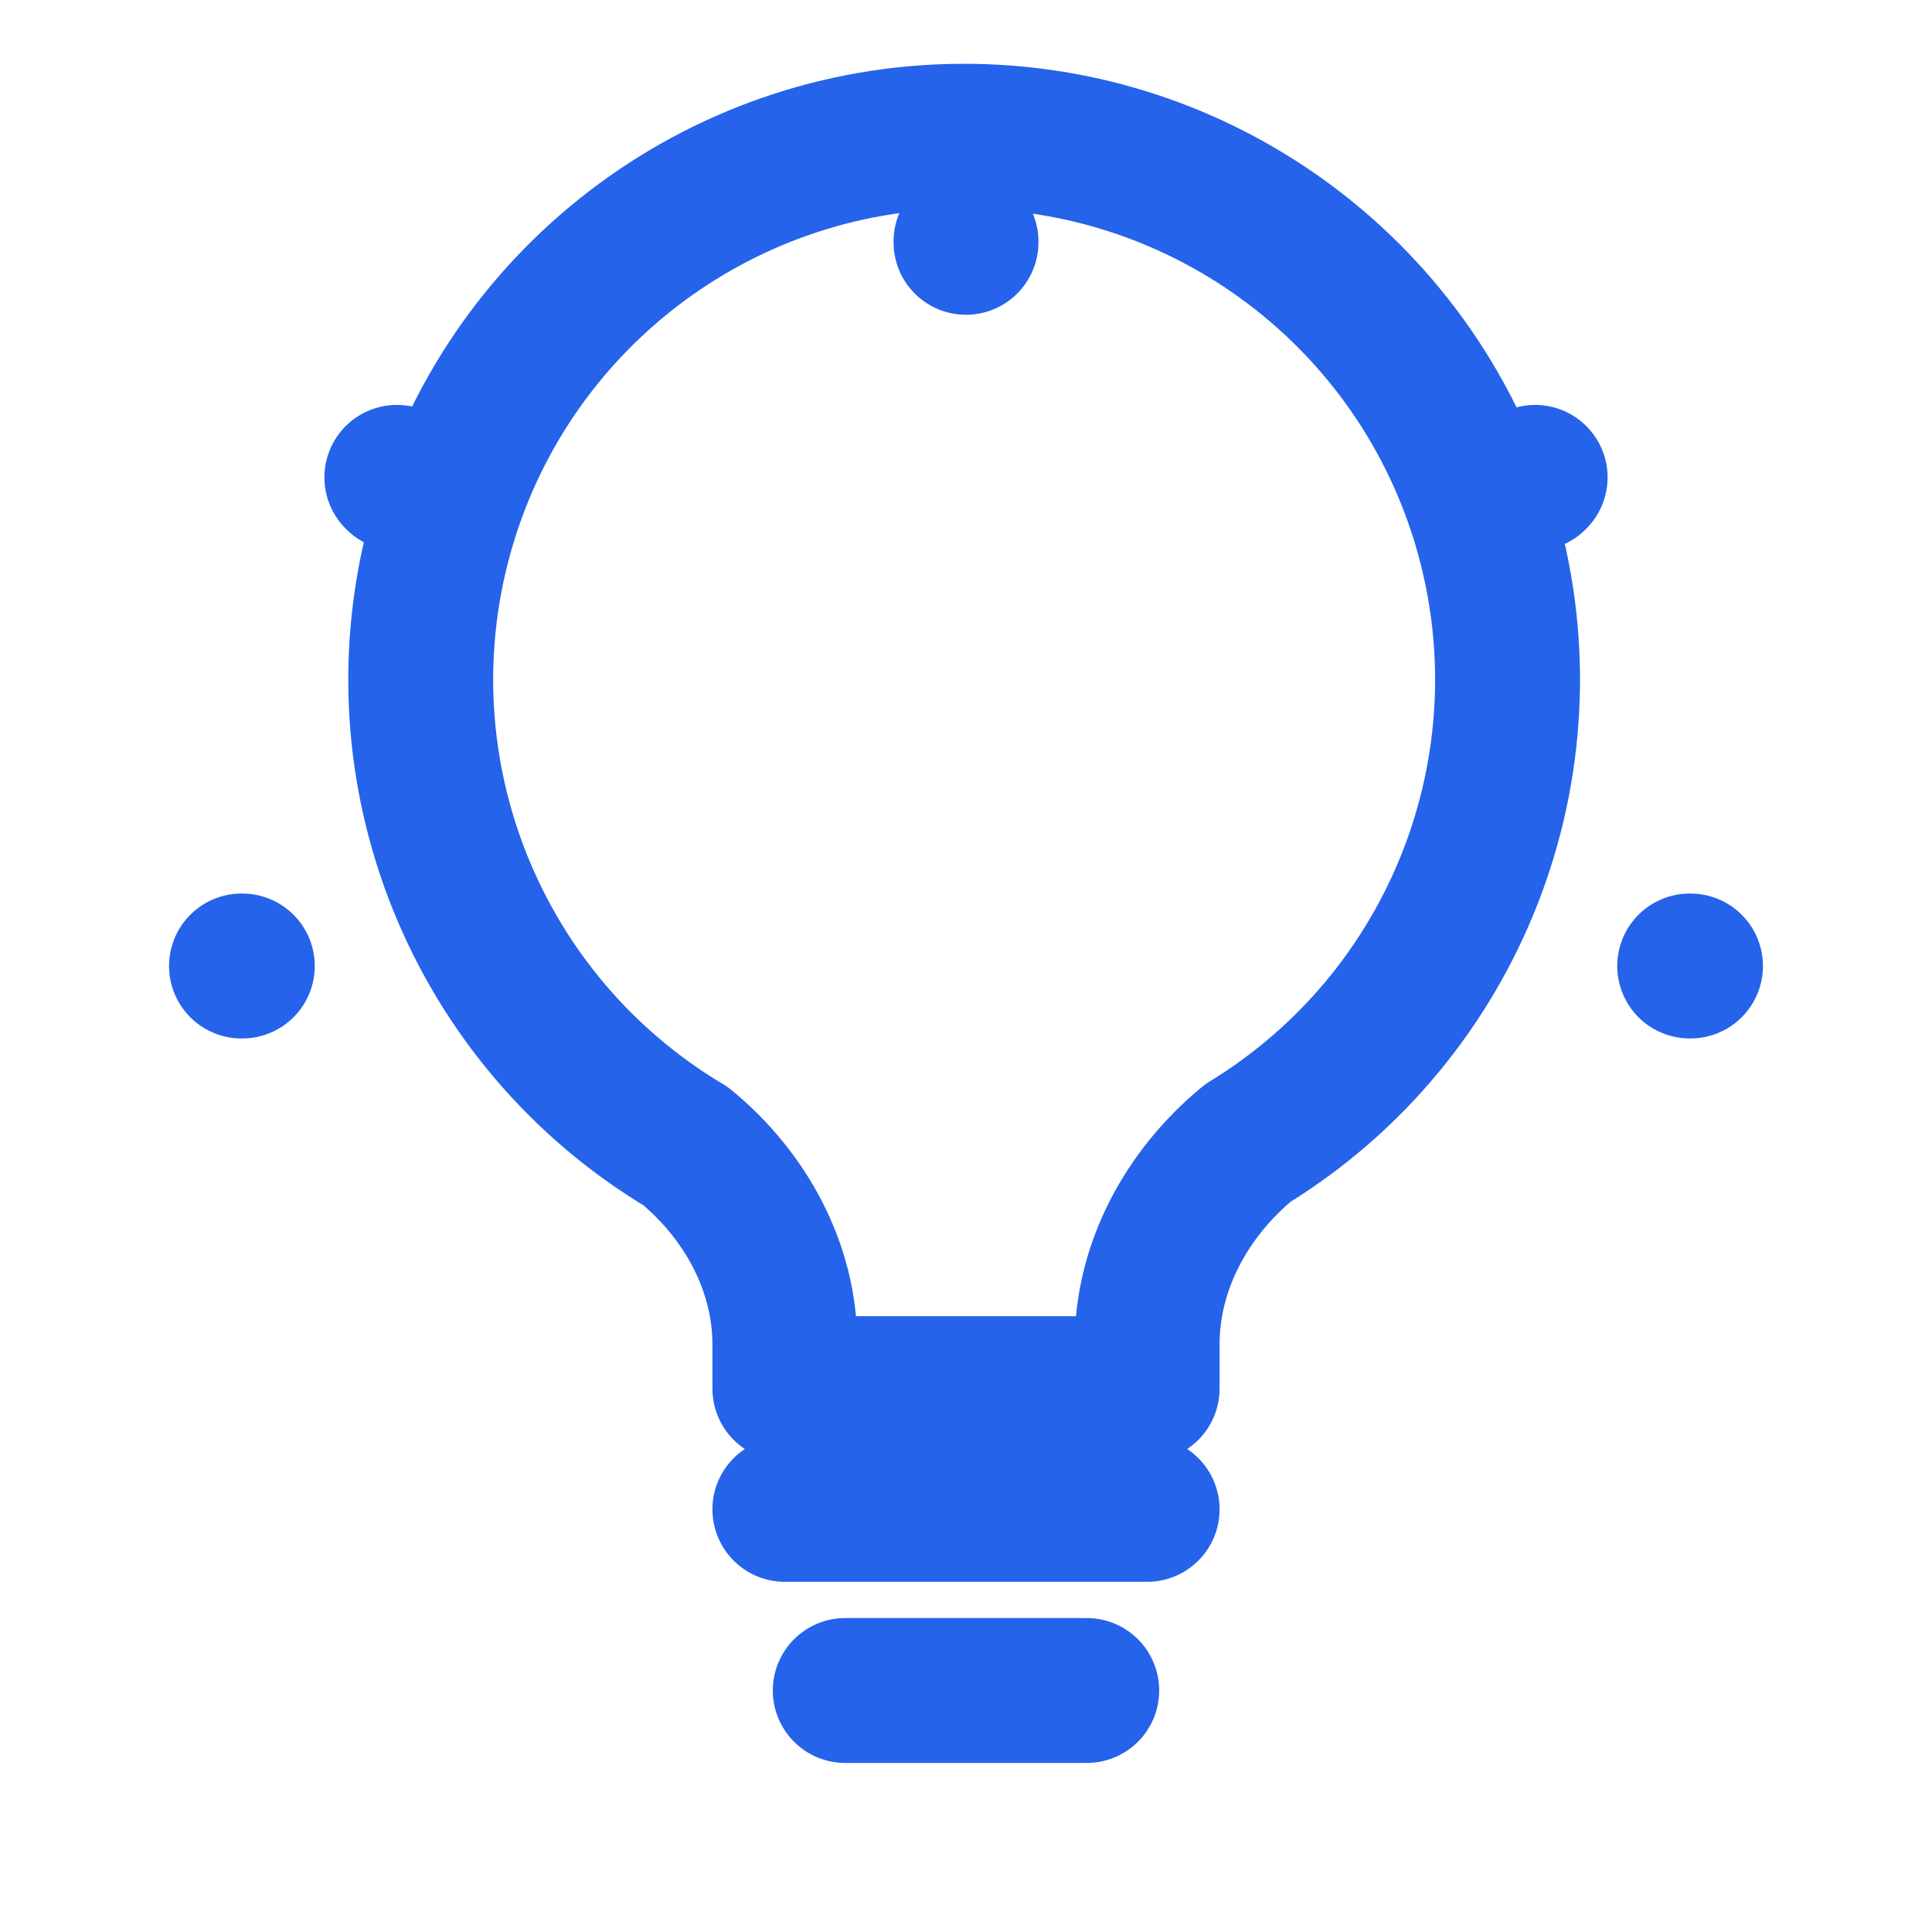
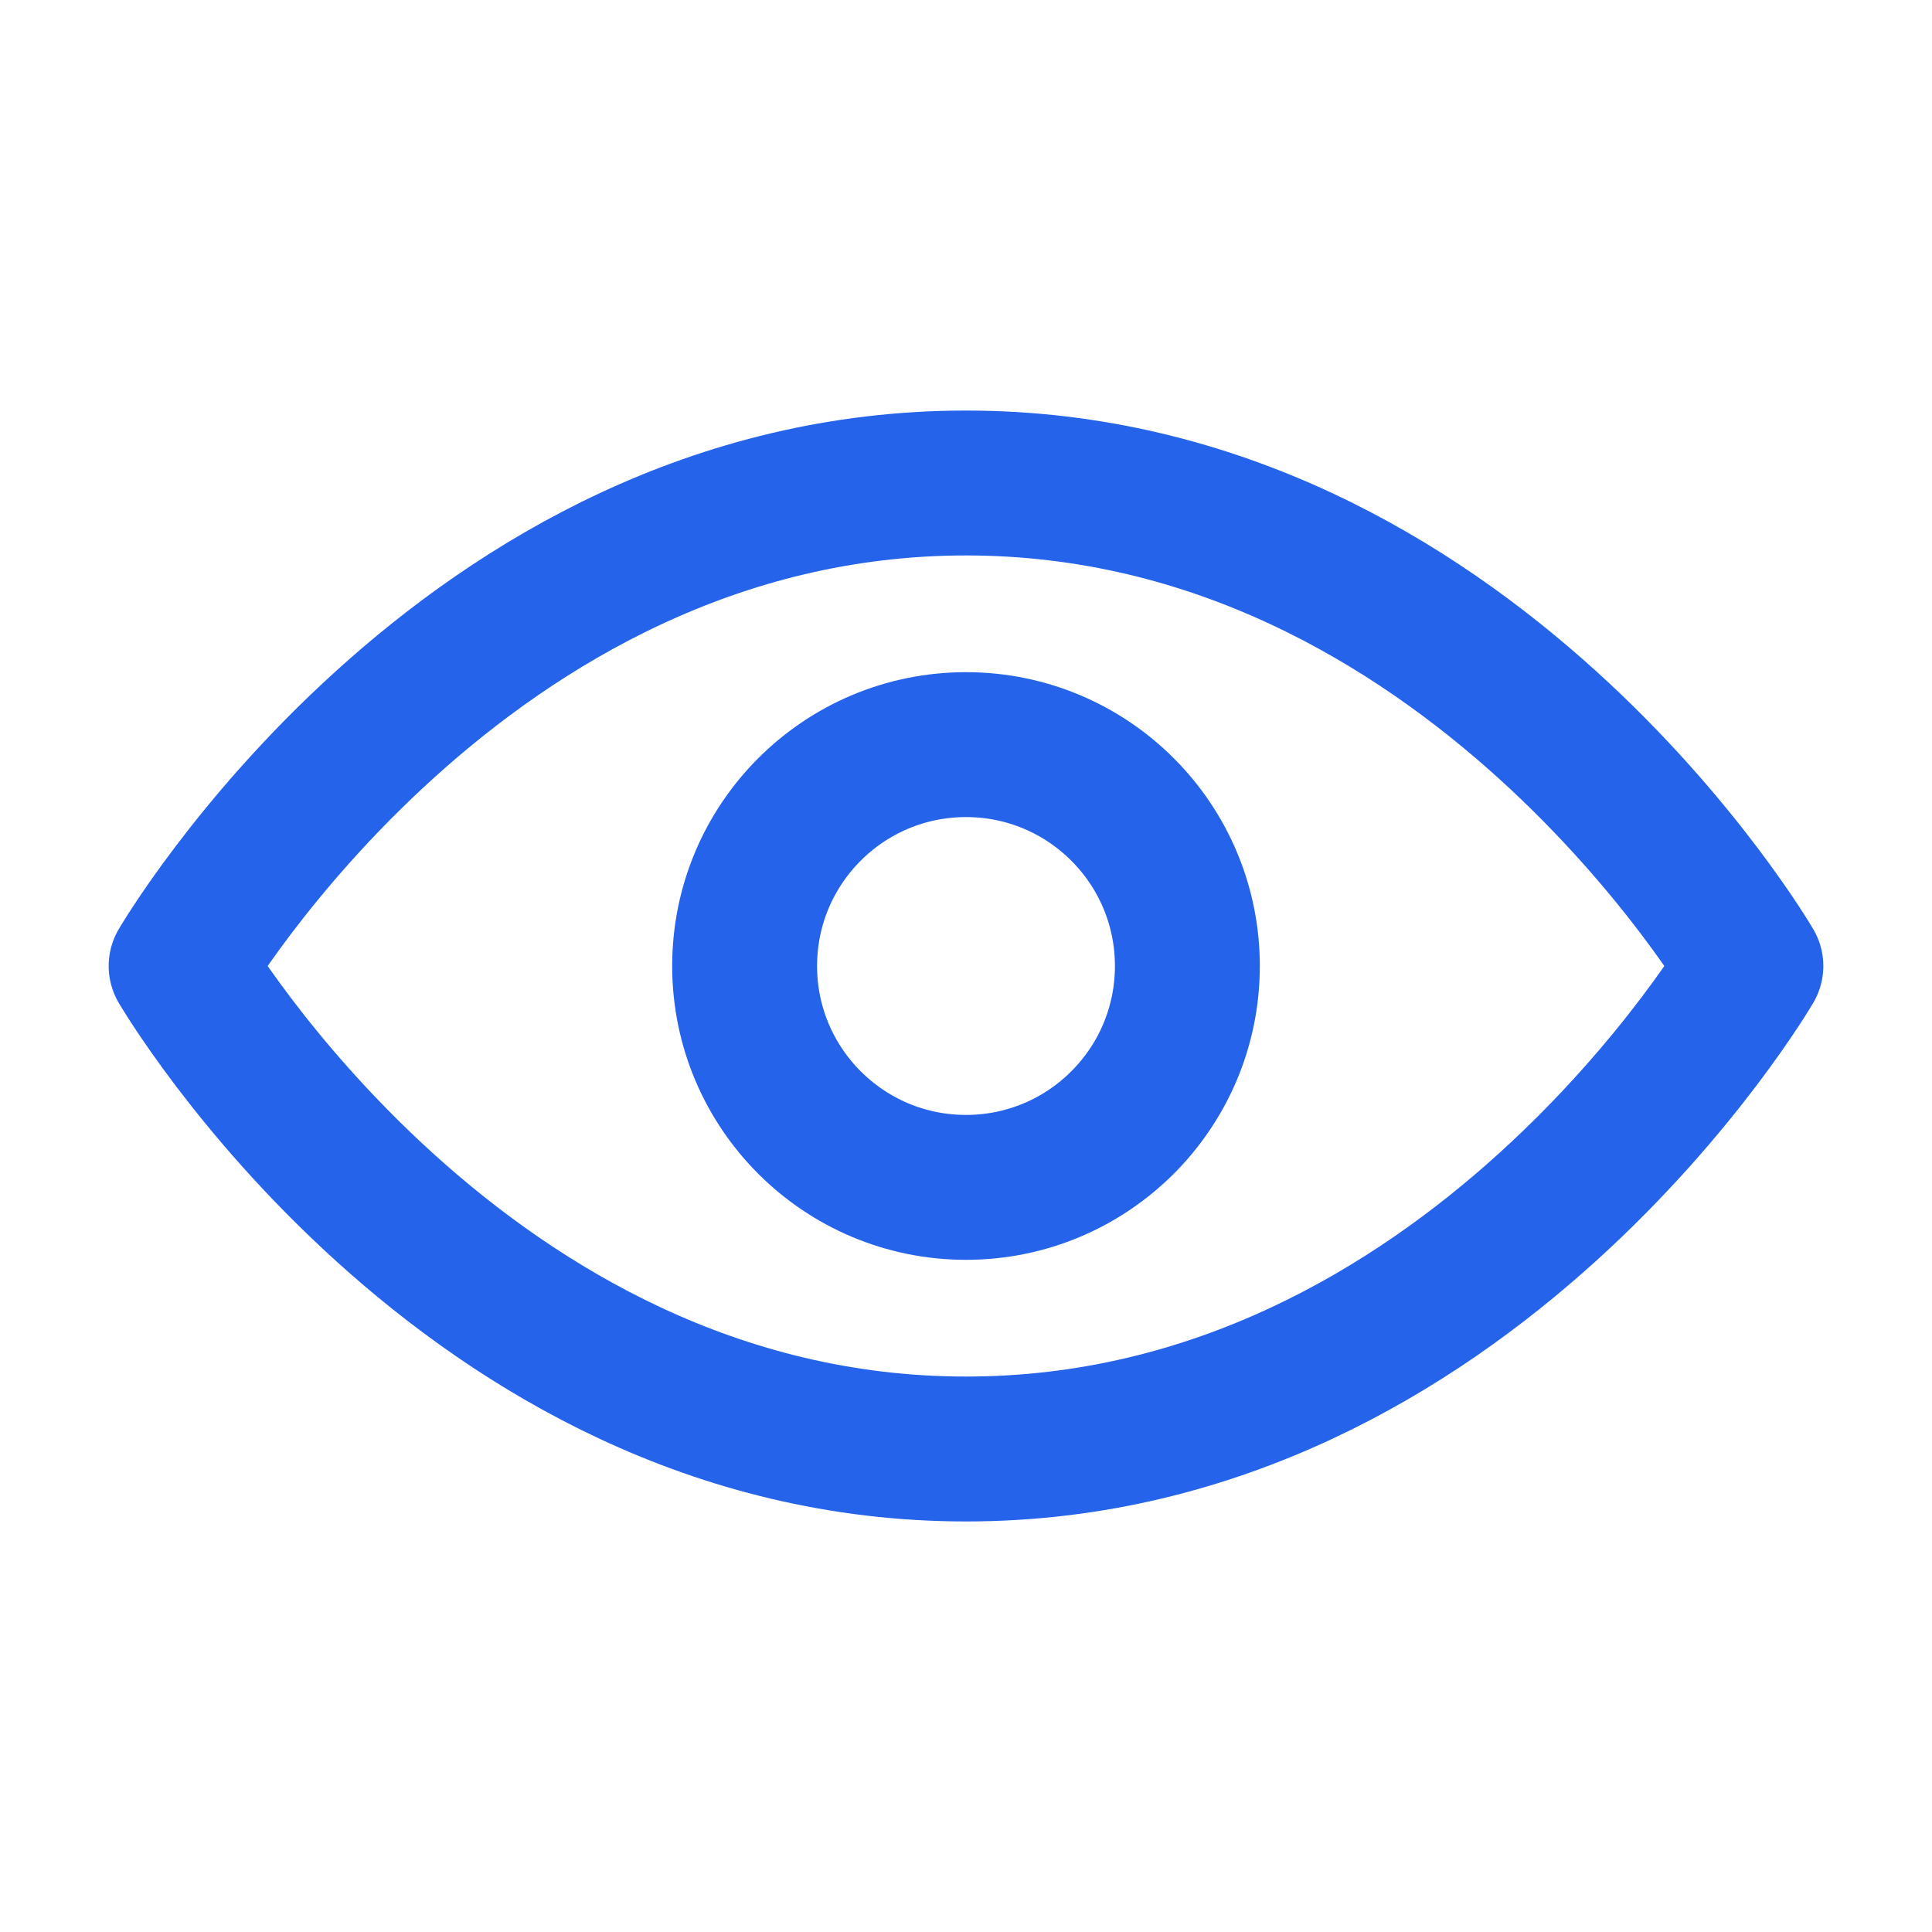
<svg xmlns="http://www.w3.org/2000/svg" viewBox="0 0 24 24" fill="none" stroke="#2563eb" stroke-width="1.8" stroke-linecap="round" stroke-linejoin="round">
-   <path d="M9.75 18.75h4.5M10.5 21h3M8.52 14.24A6.75 6.75 0 1 1 15.5 14.2c-.75.62-1.25 1.52-1.25 2.5v.55h-4.5v-.55c0-.96-.49-1.85-1.23-2.46Z" />
-   <path d="M12 3v.01M4.93 5.93l.01.01M19.07 5.93l-.01.01M3 12h.01M21 12h-.01" />
+   <path d="M2.25 12s3.5-6 9.75-6 9.75 6 9.75 6-3.5 6-9.75 6-9.75-6-9.75-6Z" />
+   <circle cx="12" cy="12" r="2.75" />
</svg>
